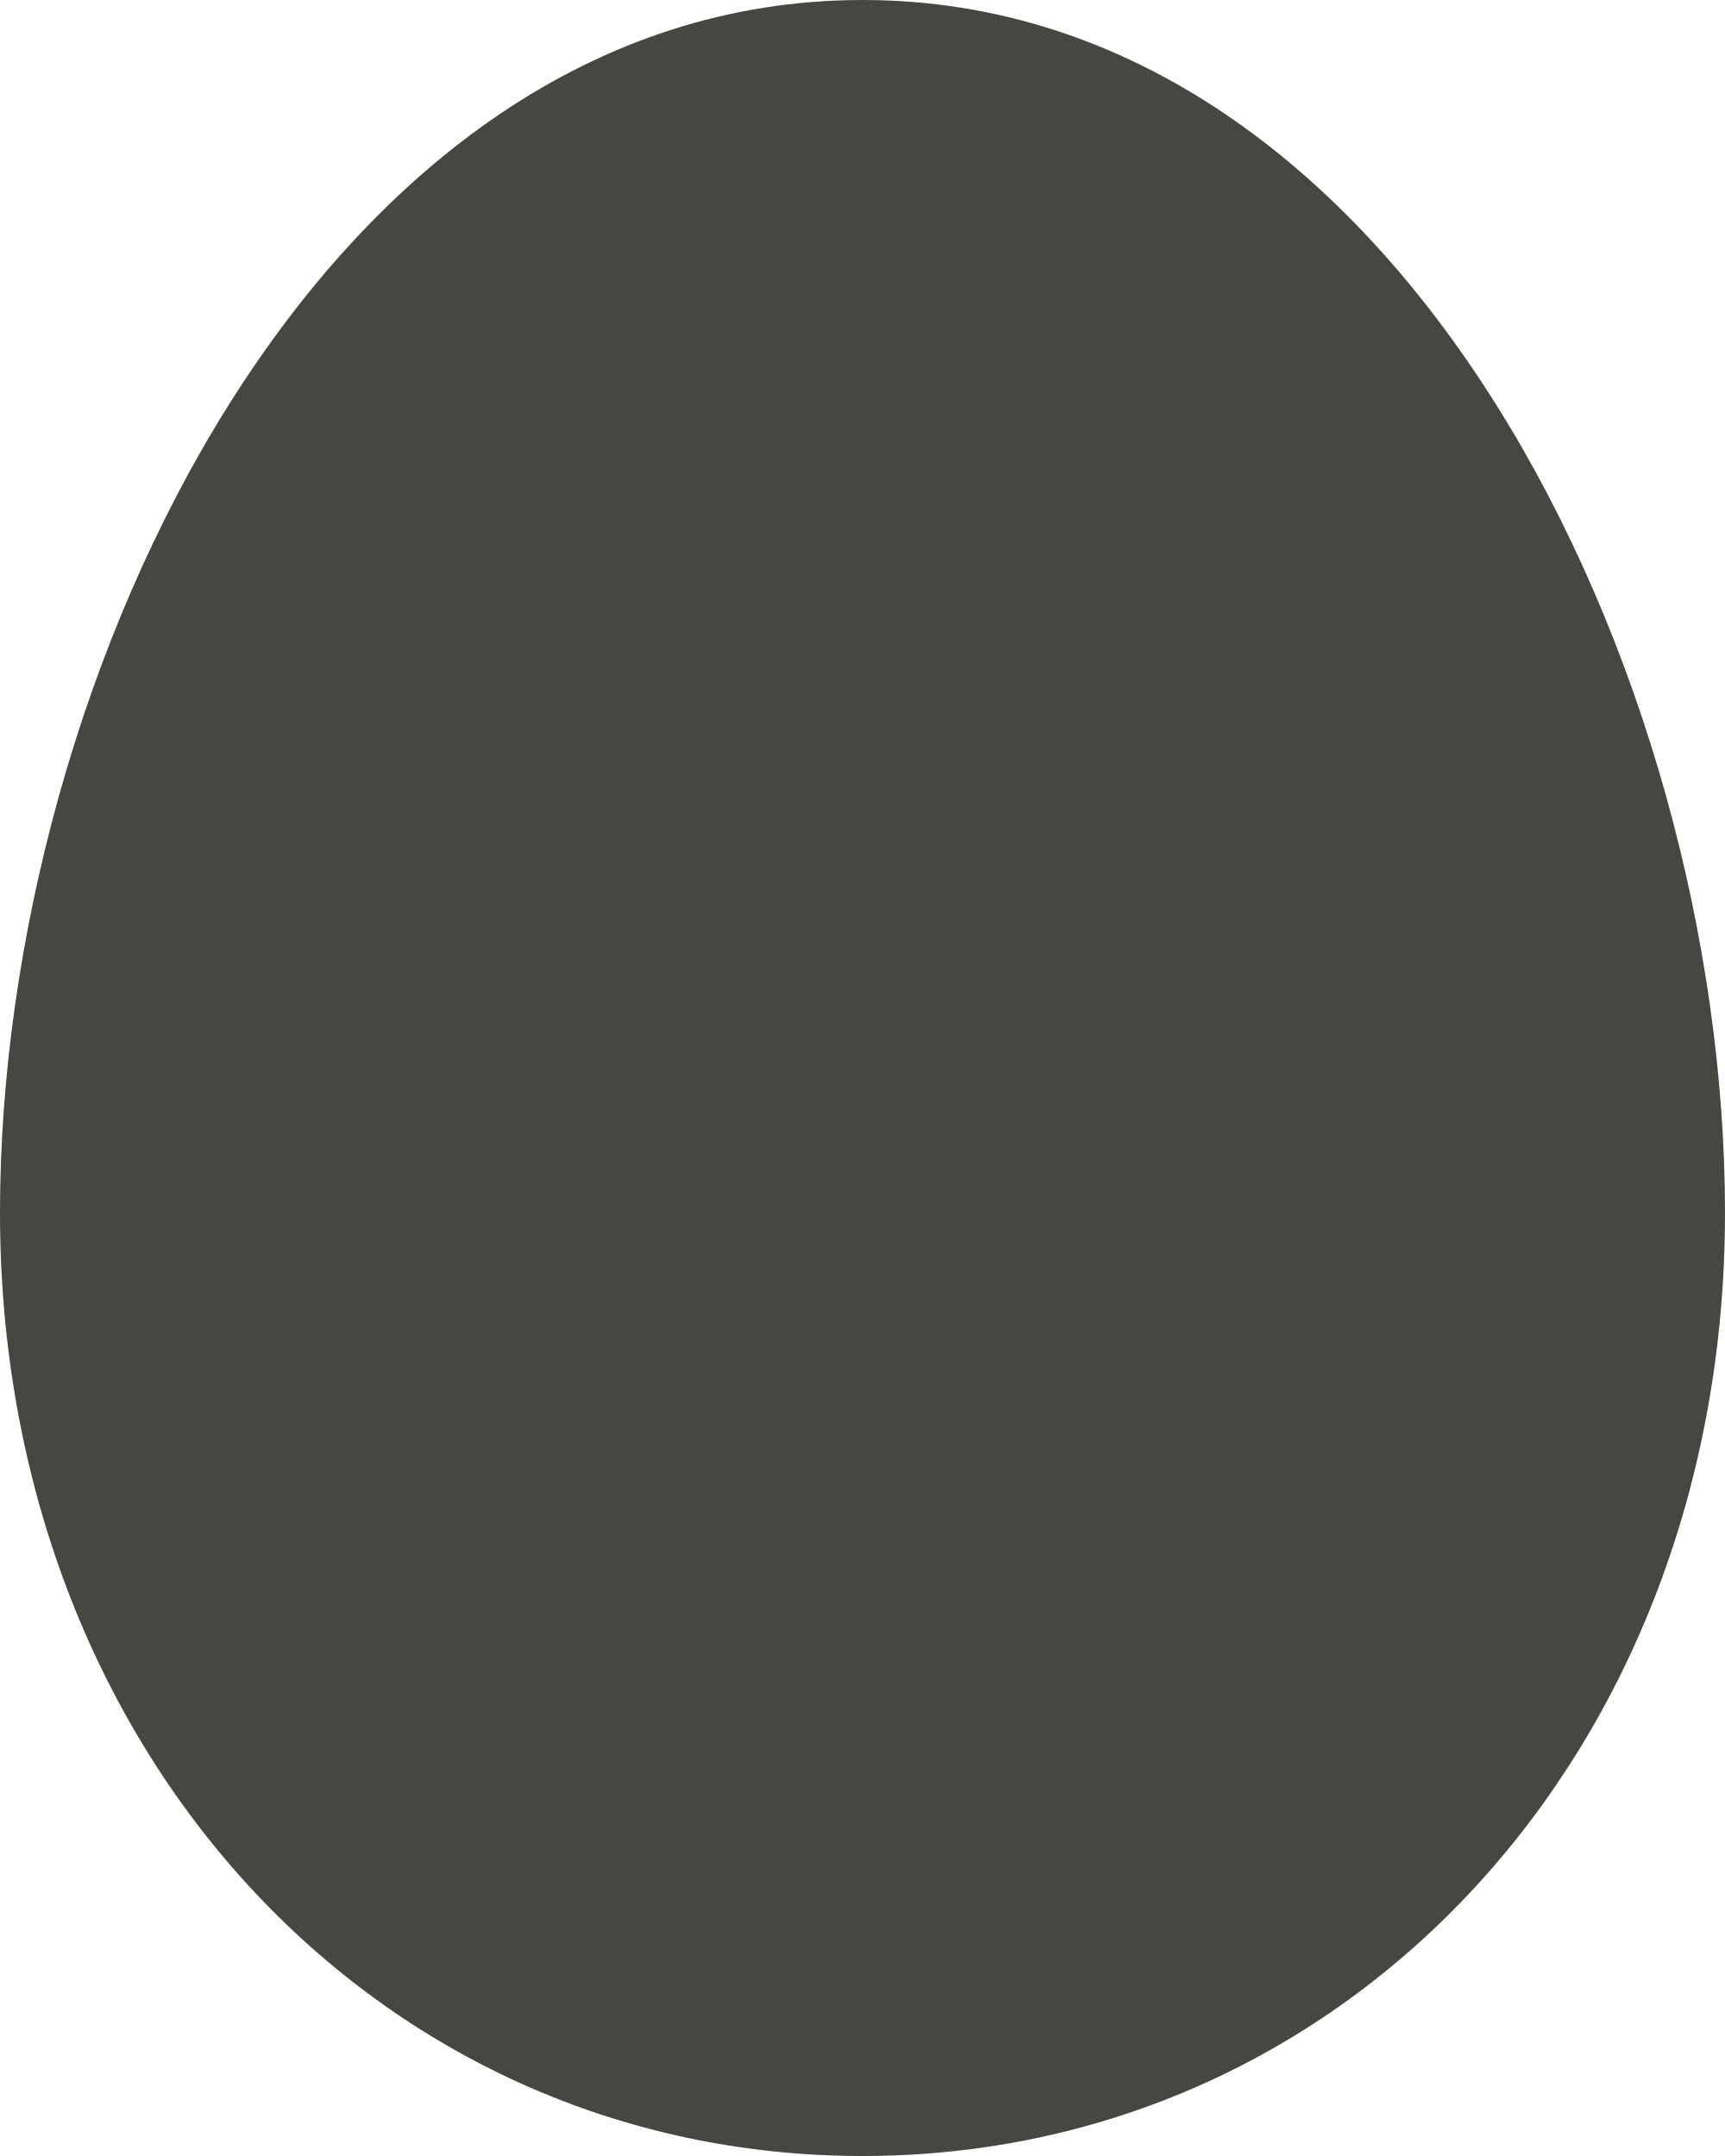
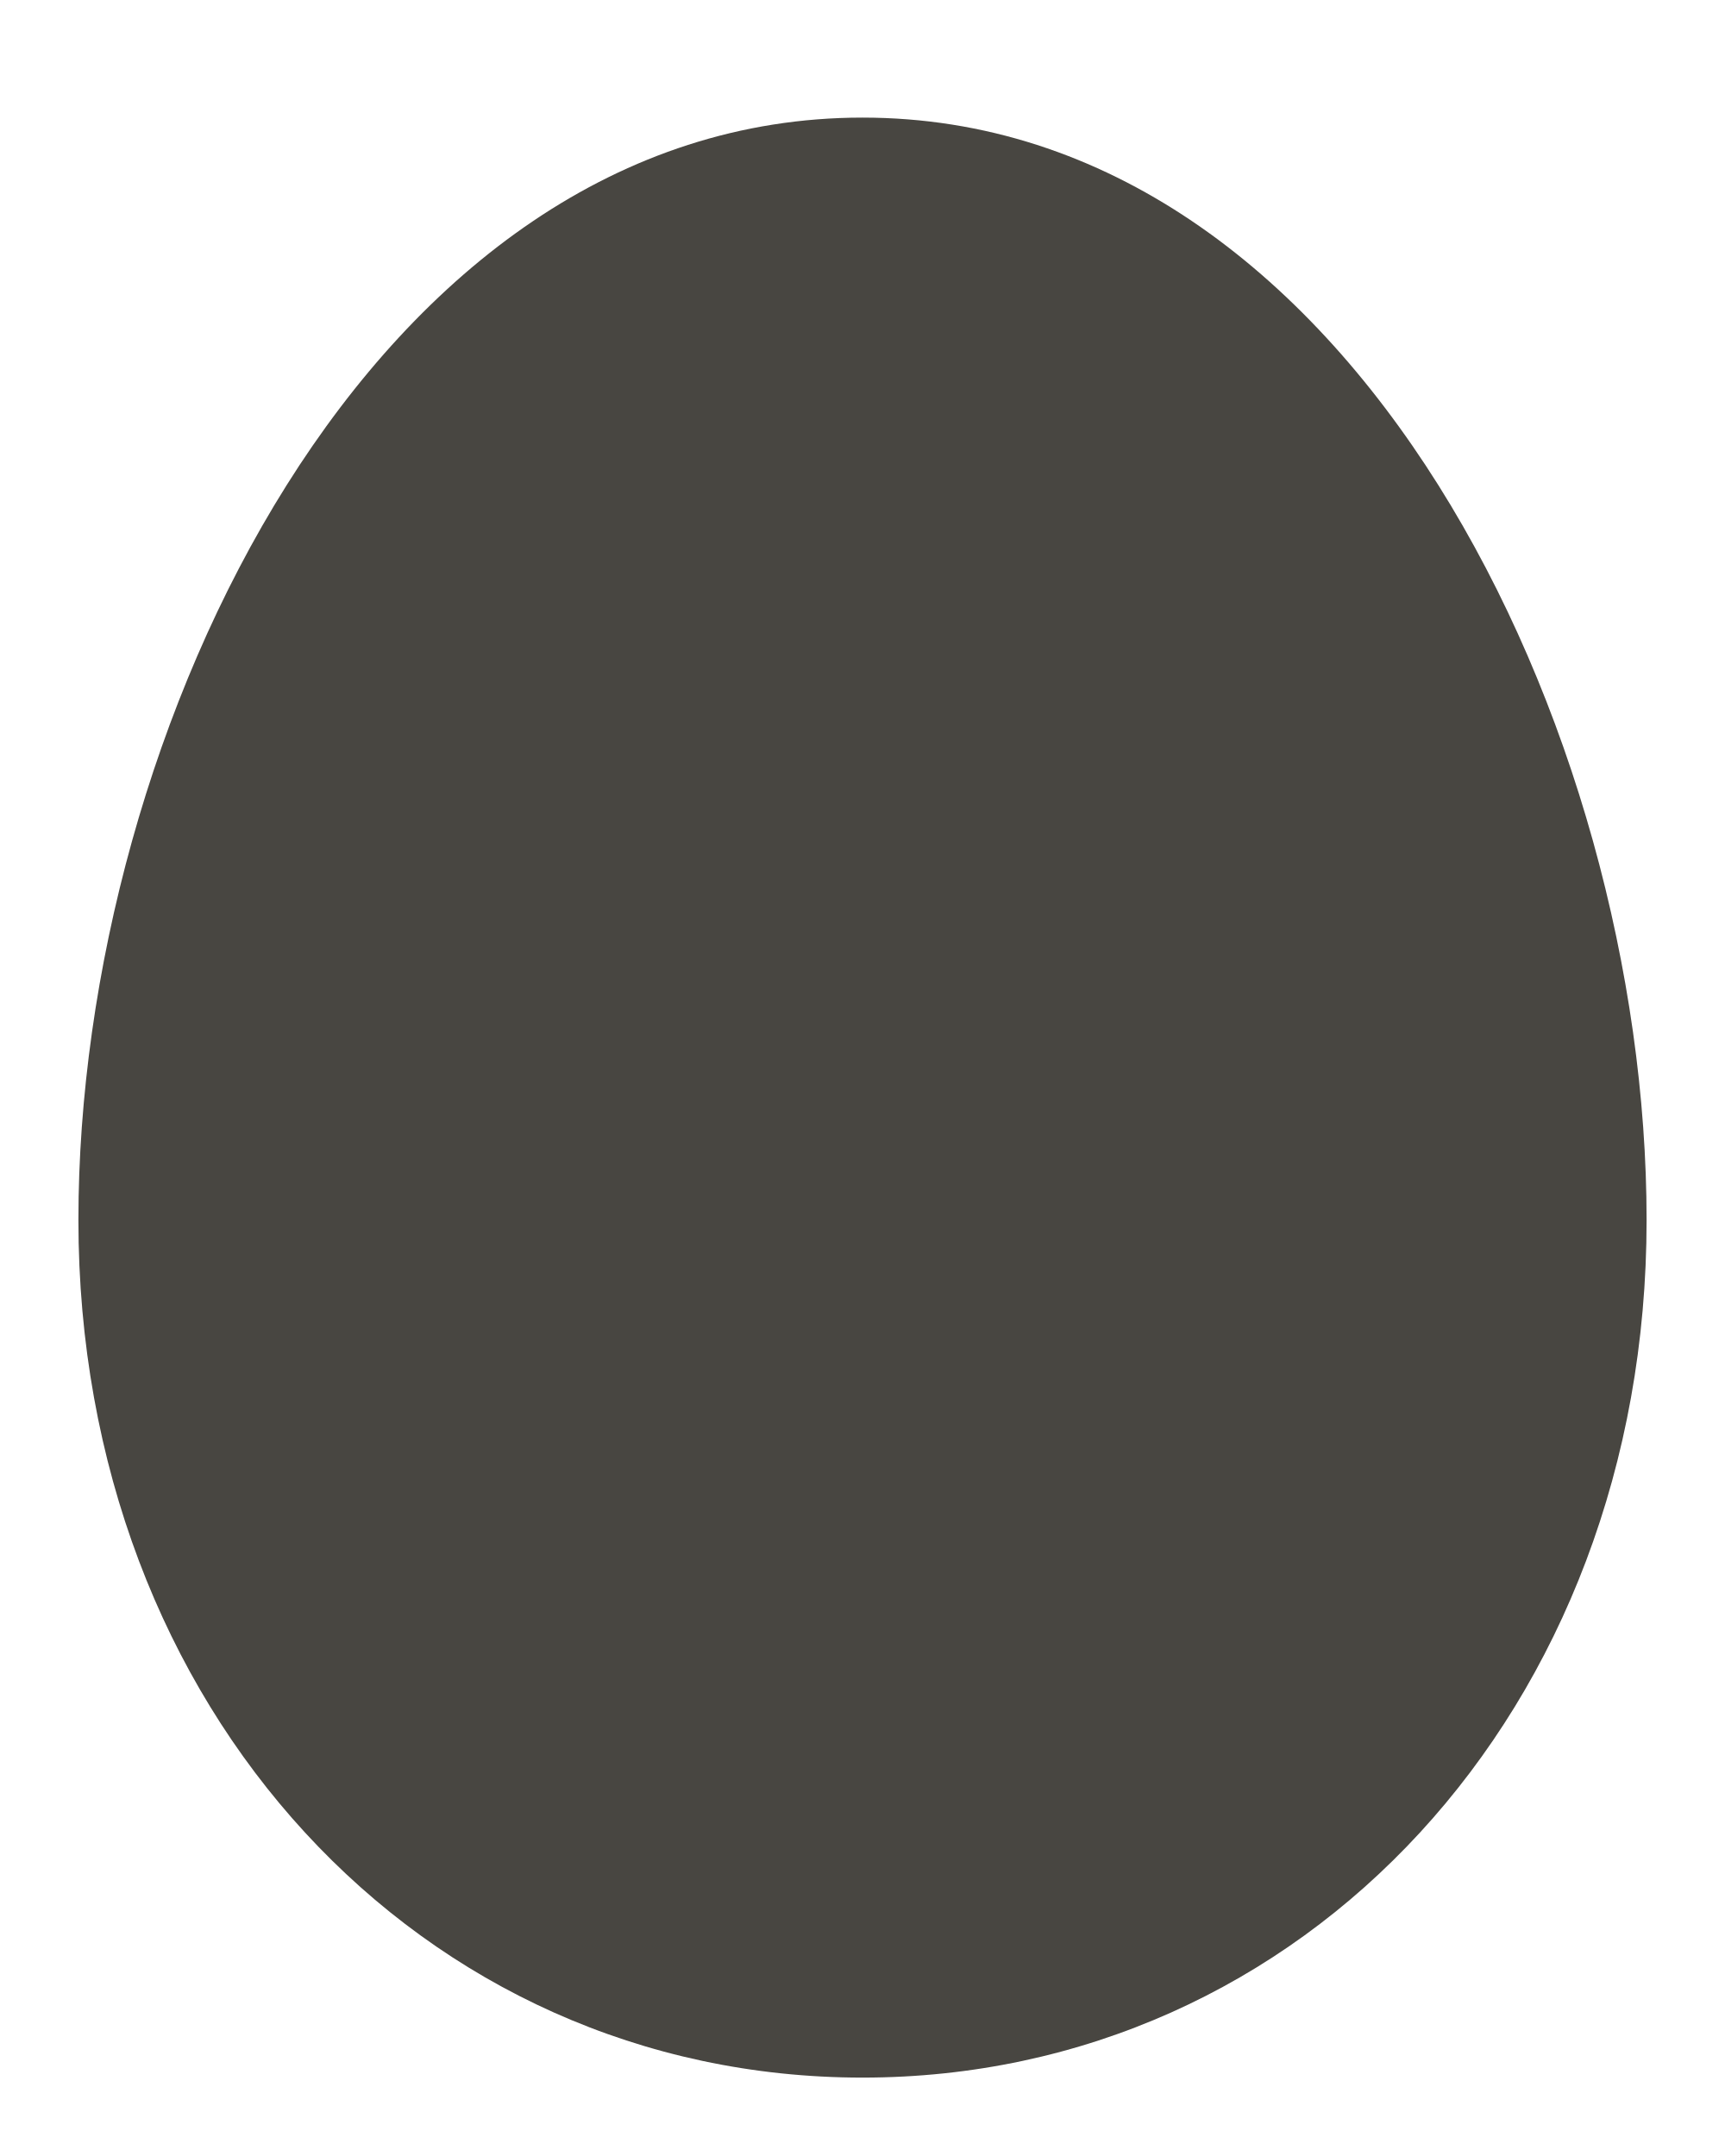
<svg xmlns="http://www.w3.org/2000/svg" width="44" height="55" viewBox="0 0 44 55" fill="none">
-   <path d="M22 0C8.25 0 0 17.188 0 30.938C0 44.688 9.625 55 22 55C34.375 55 44 44.688 44 30.938C44 17.188 35.75 0 22 0Z" fill="#46443F" />
-   <path d="M22 0C8.25 0 0 17.188 0 30.938C0 44.688 9.625 55 22 55C34.375 55 44 44.688 44 30.938C44 17.188 35.75 0 22 0Z" fill="url(#paint0_radial_972_2532)" />
+   <path d="M22 3C9.5 3 2 18.625 2 31.125C2 43.625 10.75 53 22 53C33.25 53 42 43.625 42 31.125C42 18.625 34.5 3 22 3Z" fill="#46443F" />
+   <path d="M22 3C9.5 3 2 18.625 2 31.125C2 43.625 10.75 53 22 53C33.25 53 42 43.625 42 31.125C42 18.625 34.5 3 22 3Z" fill="url(#paint0_radial_972_2532)" />
  <defs>
-     <radialGradient id="paint0_radial_972_2532" cx="0" cy="0" r="1" gradientUnits="userSpaceOnUse" gradientTransform="translate(1540 1375) scale(3740 4675)">
+     <radialGradient id="paint0_radial_972_2532" cx="0" cy="0" r="1" gradientUnits="userSpaceOnUse" gradientTransform="translate(1402 1253) scale(3400 4250)">
      <stop stop-color="white" stop-opacity="0.7" />
      <stop offset="0.45" stop-color="white" stop-opacity="0" />
      <stop offset="0.85" stop-opacity="0.1" />
      <stop offset="1" stop-opacity="0.3" />
    </radialGradient>
  </defs>
</svg>
